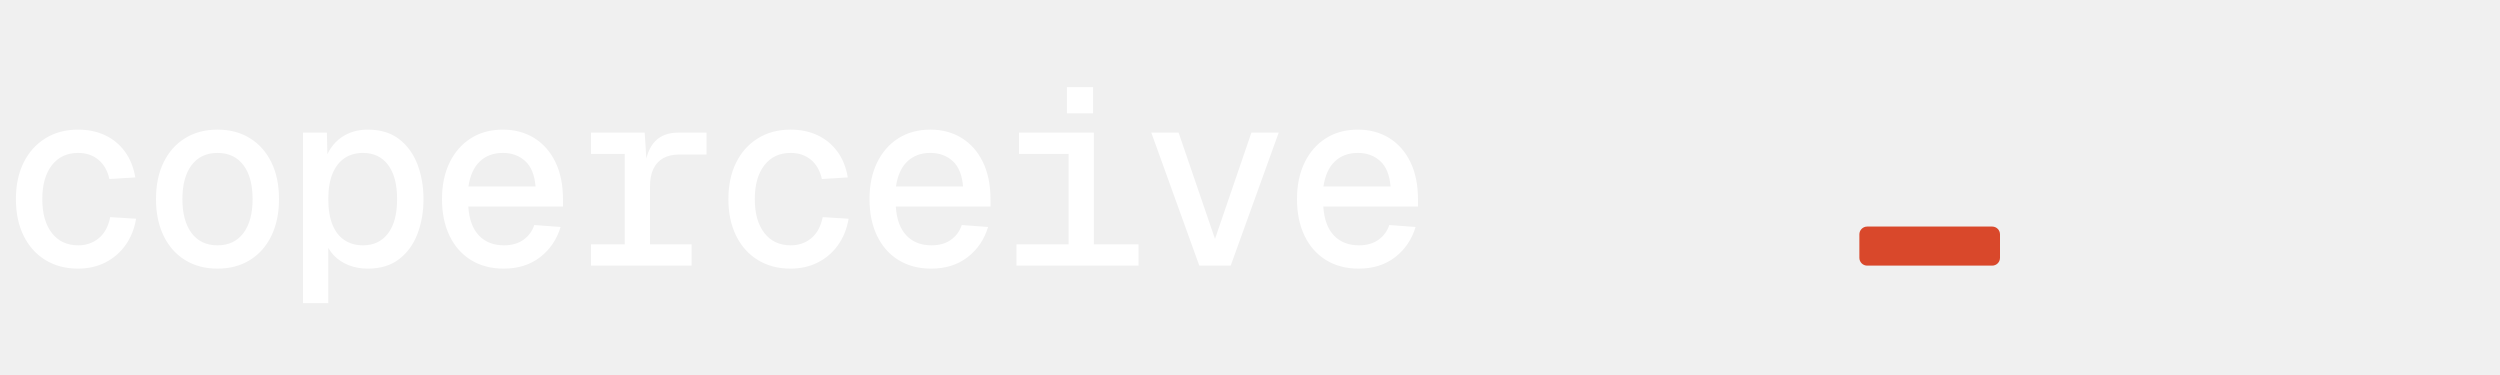
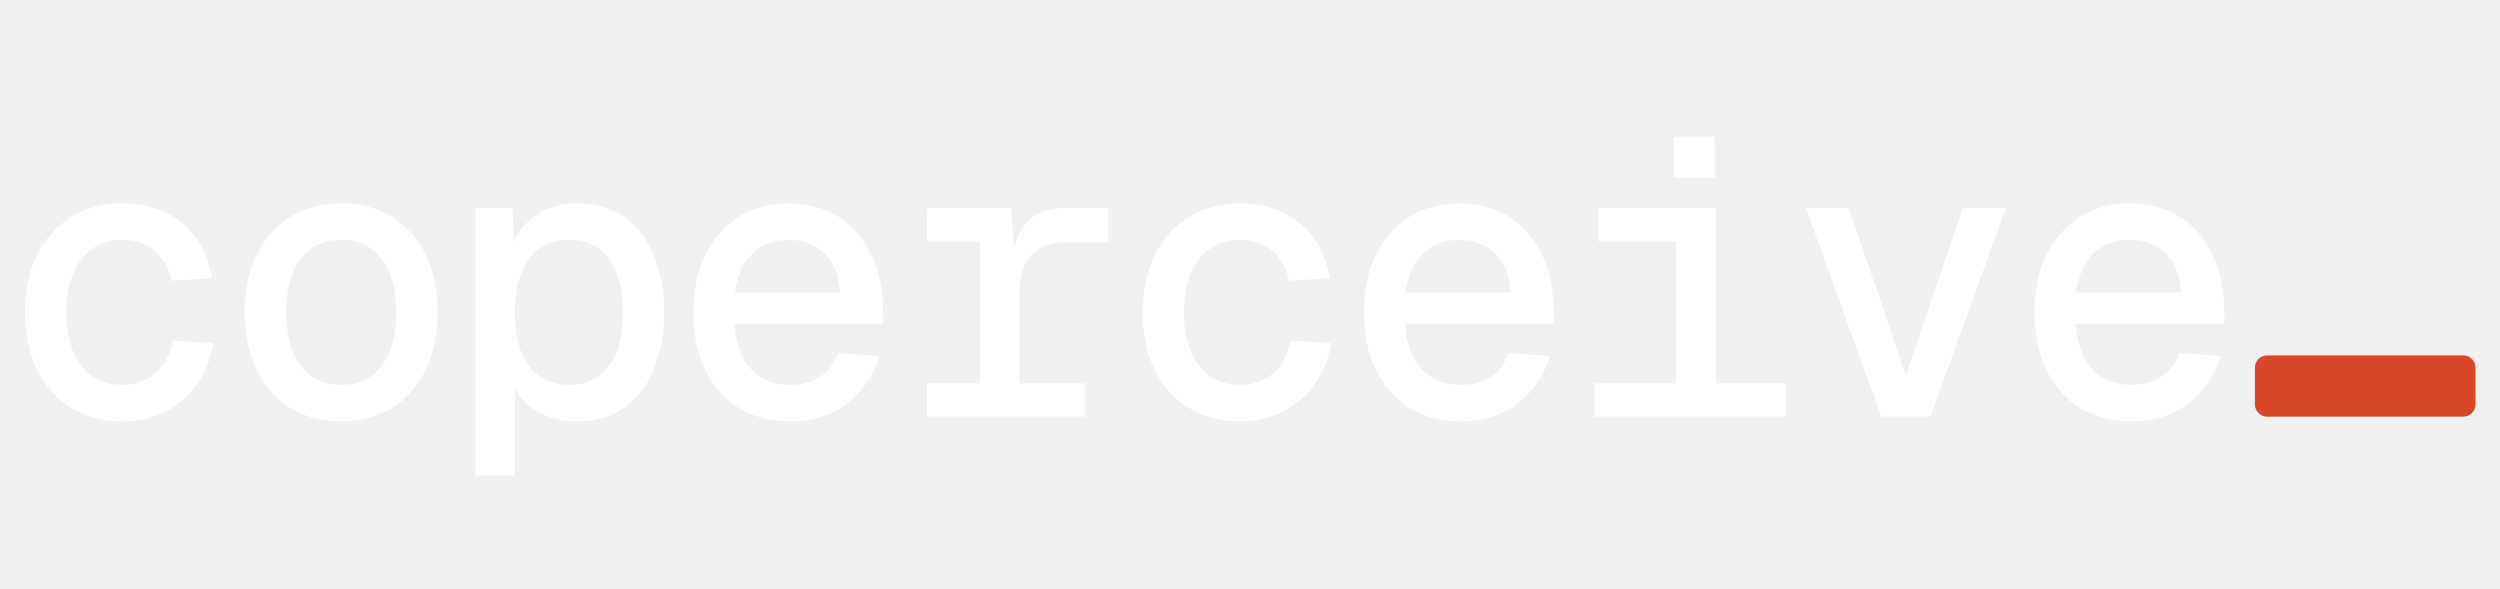
- <svg xmlns="http://www.w3.org/2000/svg" viewBox="0 0 320 48" width="320" height="48">
+ <svg xmlns="http://www.w3.org/2000/svg" viewBox="0 0 204 48" width="204" height="48">
  <path d="M9.997 34.384Q7.603 34.384 5.808 33.283Q4.013 32.182 3.024 30.176Q2.035 28.17 2.035 25.488Q2.035 22.806 3.024 20.813Q4.013 18.819 5.808 17.706Q7.603 16.592 9.997 16.592Q11.93 16.592 13.462 17.318Q14.995 18.045 15.994 19.411Q16.992 20.778 17.318 22.71L14.003 22.915Q13.638 21.302 12.586 20.438Q11.533 19.574 10.01 19.574Q7.859 19.574 6.637 21.152Q5.414 22.73 5.414 25.488Q5.414 28.246 6.637 29.824Q7.859 31.402 10.01 31.402Q11.539 31.402 12.643 30.493Q13.747 29.584 14.106 27.792L17.421 27.997Q17.094 29.93 16.074 31.363Q15.053 32.797 13.494 33.59Q11.936 34.384 9.997 34.384Z M27.84 34.384Q25.472 34.384 23.699 33.293Q21.926 32.202 20.947 30.195Q19.968 28.188 19.968 25.491Q19.968 22.762 20.947 20.768Q21.926 18.774 23.699 17.683Q25.472 16.592 27.84 16.592Q30.208 16.592 31.981 17.683Q33.754 18.774 34.733 20.767Q35.712 22.759 35.712 25.49Q35.712 28.189 34.733 30.195Q33.754 32.202 31.981 33.293Q30.208 34.384 27.84 34.384ZM27.84 31.402Q29.978 31.402 31.155 29.837Q32.333 28.272 32.333 25.485Q32.333 22.698 31.155 21.136Q29.978 19.574 27.84 19.574Q25.702 19.574 24.525 21.136Q23.347 22.698 23.347 25.485Q23.347 28.272 24.525 29.837Q25.702 31.402 27.84 31.402Z M38.784 38.8V16.976H41.843L41.926 20.854L41.536 20.662Q42.182 18.672 43.635 17.632Q45.088 16.592 47.078 16.592Q49.523 16.592 51.104 17.821Q52.685 19.05 53.446 21.069Q54.208 23.088 54.208 25.488Q54.208 27.882 53.446 29.904Q52.685 31.926 51.104 33.155Q49.523 34.384 47.078 34.384Q45.754 34.384 44.634 33.946Q43.514 33.507 42.736 32.694Q41.958 31.882 41.613 30.736L42.022 30.294V38.8ZM46.464 31.402Q48.512 31.402 49.67 29.875Q50.829 28.349 50.829 25.488Q50.829 22.627 49.67 21.101Q48.512 19.574 46.464 19.574Q45.12 19.574 44.125 20.227Q43.13 20.88 42.576 22.198Q42.022 23.517 42.022 25.488Q42.022 27.459 42.563 28.778Q43.104 30.096 44.112 30.749Q45.12 31.402 46.464 31.402Z M64.474 34.384Q62.074 34.384 60.298 33.293Q58.522 32.202 57.549 30.195Q56.576 28.189 56.576 25.488Q56.576 22.806 57.546 20.813Q58.515 18.819 60.262 17.706Q62.01 16.592 64.371 16.592Q66.63 16.592 68.365 17.658Q70.099 18.723 71.082 20.723Q72.064 22.723 72.064 25.539V26.435H59.942Q60.102 28.886 61.302 30.144Q62.502 31.402 64.506 31.402Q66.016 31.402 67.008 30.688Q68 29.974 68.384 28.803L71.757 29.053Q71.021 31.466 69.126 32.925Q67.232 34.384 64.474 34.384ZM59.962 23.869H68.55Q68.371 21.667 67.232 20.621Q66.093 19.574 64.358 19.574Q62.573 19.574 61.424 20.659Q60.275 21.744 59.962 23.869Z M75.648 34V31.274H81.453L79.962 32.739V18.211L81.453 19.702H75.648V16.976H82.522L82.822 21.725L82.528 21.494Q82.765 19.229 83.837 18.102Q84.909 16.976 86.822 16.976H90.432V19.779H86.95Q85.715 19.779 84.886 20.25Q84.058 20.72 83.629 21.626Q83.2 22.531 83.2 23.888V32.739L81.734 31.274H88.525V34Z M101.197 34.384Q98.803 34.384 97.008 33.283Q95.213 32.182 94.224 30.176Q93.235 28.17 93.235 25.488Q93.235 22.806 94.224 20.813Q95.213 18.819 97.008 17.706Q98.803 16.592 101.197 16.592Q103.13 16.592 104.662 17.318Q106.195 18.045 107.194 19.411Q108.192 20.778 108.518 22.71L105.203 22.915Q104.838 21.302 103.786 20.438Q102.733 19.574 101.21 19.574Q99.059 19.574 97.837 21.152Q96.614 22.73 96.614 25.488Q96.614 28.246 97.837 29.824Q99.059 31.402 101.21 31.402Q102.739 31.402 103.843 30.493Q104.947 29.584 105.306 27.792L108.621 27.997Q108.294 29.93 107.274 31.363Q106.253 32.797 104.694 33.59Q103.136 34.384 101.197 34.384Z M119.194 34.384Q116.794 34.384 115.018 33.293Q113.242 32.202 112.269 30.195Q111.296 28.189 111.296 25.488Q111.296 22.806 112.266 20.813Q113.235 18.819 114.982 17.706Q116.73 16.592 119.091 16.592Q121.35 16.592 123.085 17.658Q124.819 18.723 125.802 20.723Q126.784 22.723 126.784 25.539V26.435H114.662Q114.822 28.886 116.022 30.144Q117.222 31.402 119.226 31.402Q120.736 31.402 121.728 30.688Q122.72 29.974 123.104 28.803L126.477 29.053Q125.741 31.466 123.846 32.925Q121.952 34.384 119.194 34.384ZM114.682 23.869H123.27Q123.091 21.667 121.952 20.621Q120.813 19.574 119.078 19.574Q117.293 19.574 116.144 20.659Q114.995 21.744 114.682 23.869Z M130.112 34V31.274H136.781V18.211L138.272 19.702H130.432V16.976H140.019V31.274H145.728V34H140.019H136.781ZM136.57 14.506V11.152H139.91V14.506Z M153.51 34 147.366 16.976H150.861L155.52 30.582L160.179 16.976H163.674L157.53 34Z M173.914 34.384Q171.514 34.384 169.738 33.293Q167.962 32.202 166.989 30.195Q166.016 28.189 166.016 25.488Q166.016 22.806 166.986 20.813Q167.955 18.819 169.702 17.706Q171.45 16.592 173.811 16.592Q176.07 16.592 177.805 17.658Q179.539 18.723 180.522 20.723Q181.504 22.723 181.504 25.539V26.435H169.382Q169.542 28.886 170.742 30.144Q171.942 31.402 173.946 31.402Q175.456 31.402 176.448 30.688Q177.44 29.974 177.824 28.803L181.197 29.053Q180.461 31.466 178.566 32.925Q176.672 34.384 173.914 34.384ZM169.402 23.869H177.99Q177.811 21.667 176.672 20.621Q175.533 19.574 173.798 19.574Q172.013 19.574 170.864 20.659Q169.715 21.744 169.402 23.869Z" fill="#FFFFFF" />
-   <rect x="238" y="29" width="18" height="5" rx="1" fill="#D9482B" />
+   <rect x="184" y="29" width="18" height="5" rx="1" fill="#D9482B" />
</svg>
